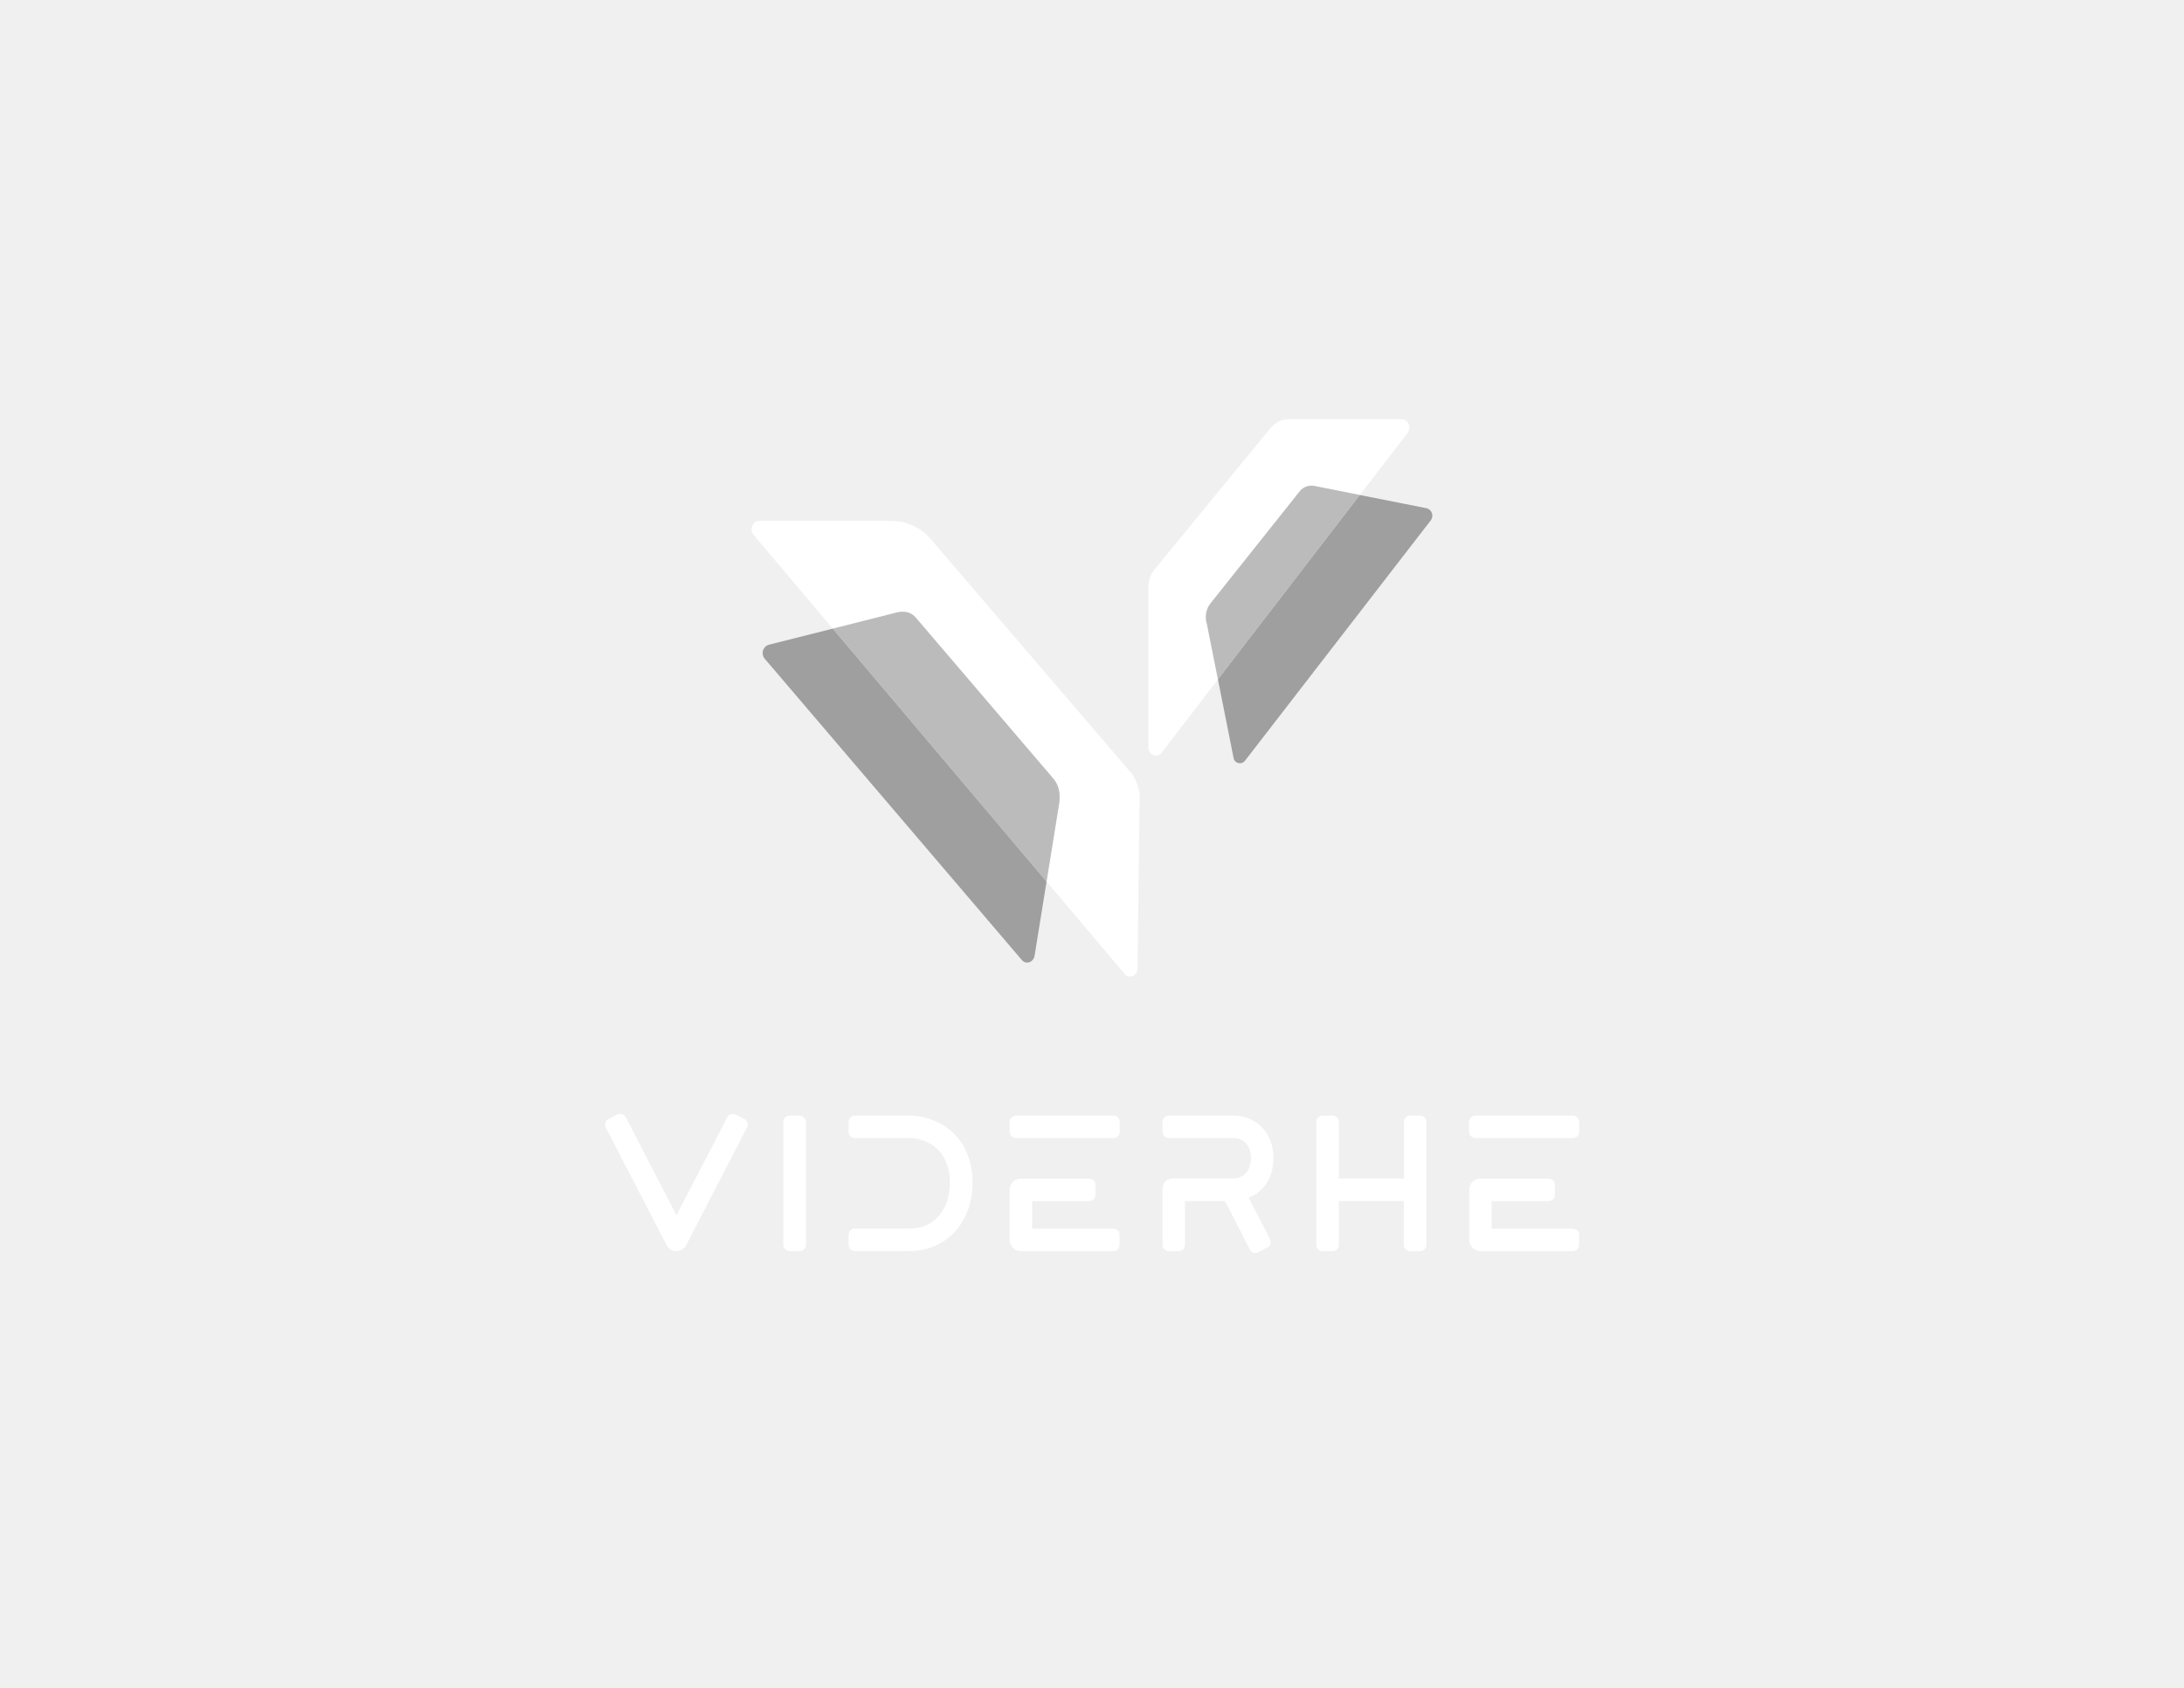
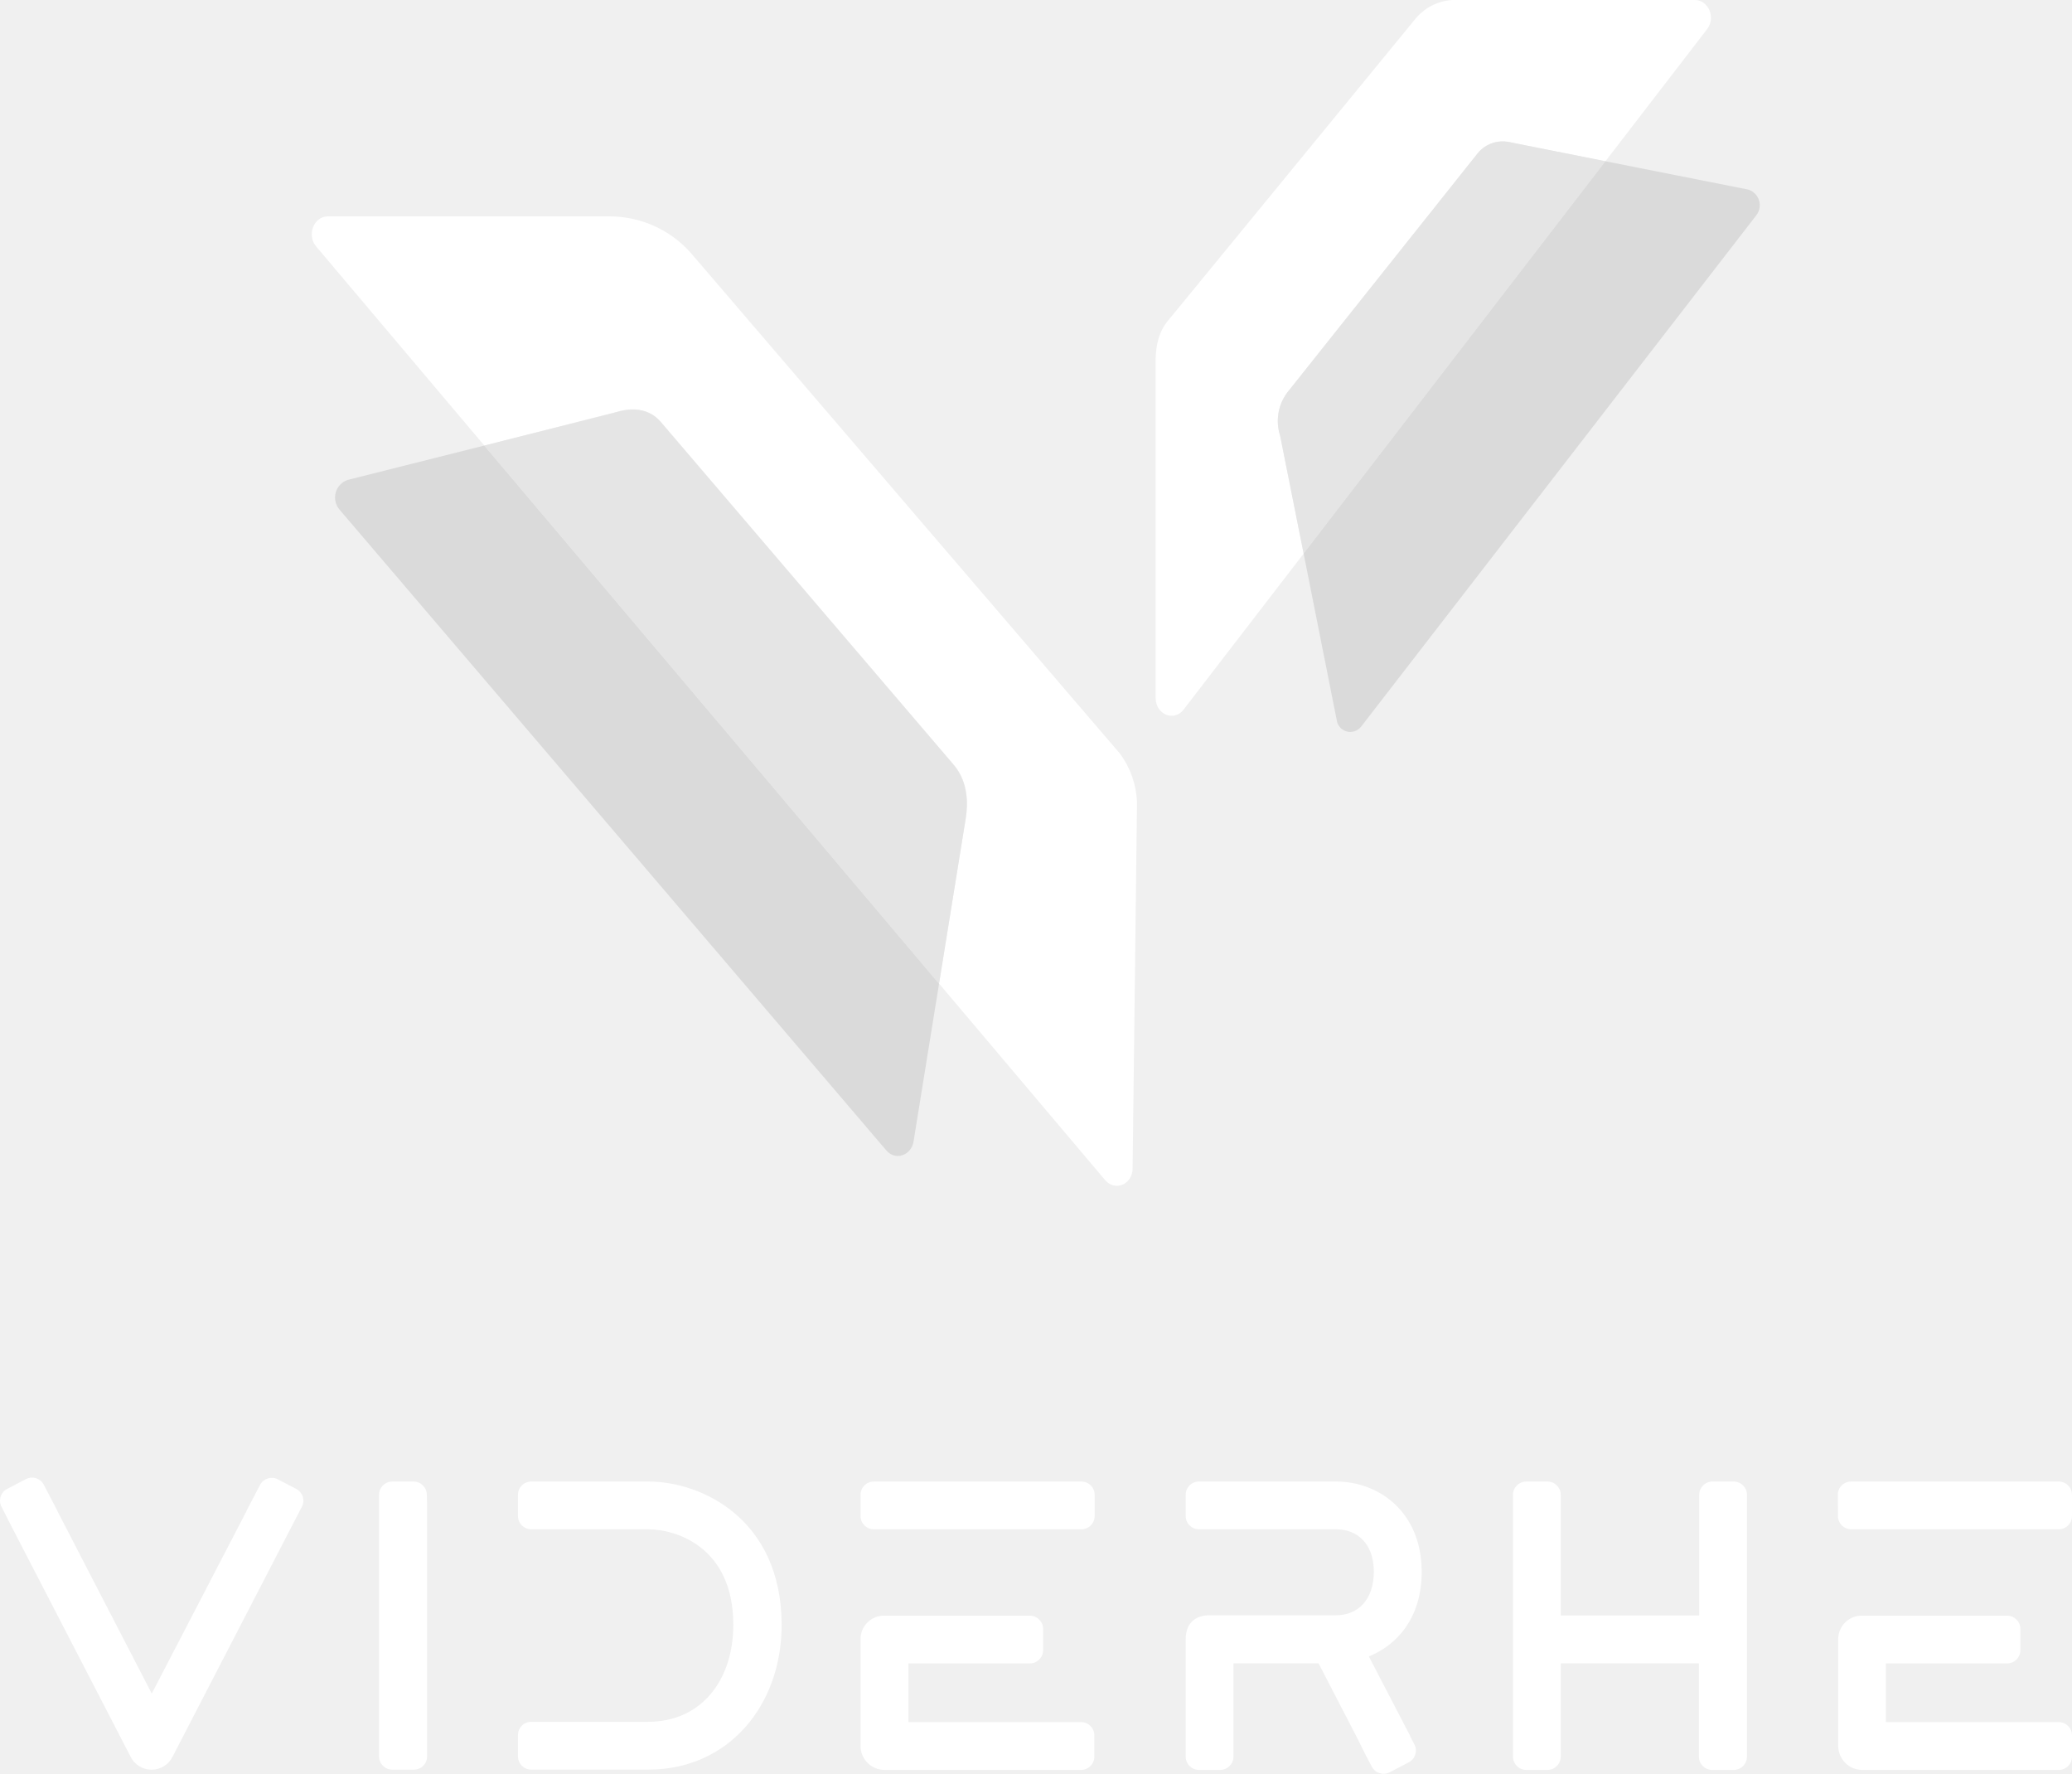
- <svg xmlns="http://www.w3.org/2000/svg" id="Layer_1" data-name="Layer 1" viewBox="0 0 792 612">
+ <svg xmlns="http://www.w3.org/2000/svg" id="Layer_1" data-name="Layer 1" viewBox="219.44 152 353.22 302.32">
  <defs>
-     <style>.cls-1{fill:#fff;}.cls-2{fill:#bcbbbb;}.cls-3{fill:#a09f9f;}</style>
+     <style>.cls-1{fill:#fff;}.cls-2{fill:#E5E5E5;}.cls-3{fill:#DADADA;}</style>
  </defs>
  <path class="cls-1" d="M330,404.51H310a2.26,2.26,0,0,0-2.26,2.26v3.62a2.26,2.26,0,0,0,2.26,2.26h1.63l.3,0h18c4.86,0,14.52,3.1,14.52,16.27,0,9.38-5.4,16.54-14.52,16.54h-18l-.3,0H310a2.26,2.26,0,0,0-2.26,2.26v3.63a2.26,2.26,0,0,0,2.26,2.26H330c13.44,0,22.69-10.74,22.69-24.71C352.64,410.92,339.07,404.51,330,404.51Z" />
  <path class="cls-1" d="M461.8,419.9c0-10.12-7.22-15.39-14.58-15.39H423.83a2.26,2.26,0,0,0-2.26,2.26v3.62a2.26,2.26,0,0,0,2.26,2.26h1.49c.12,0,.24,0,.37,0h21.53c3.51,0,6.42,2.36,6.42,7.22s-2.77,7.43-6.42,7.43H425.69c-2.64,0-4.12,1.48-4.12,4.12V451.4a2.26,2.26,0,0,0,2.26,2.26h3.62a2.26,2.26,0,0,0,2.26-2.26v-1.53a2.23,2.23,0,0,0,0-.27V435.5h14.51l6.82,13.17a.5.5,0,0,0,.05.13l1,2,.33.64a.05.05,0,0,1,0,0l.88,1.67a2.26,2.26,0,0,0,3.05.95l3.21-1.68a2.25,2.25,0,0,0,1-3.05l-.7-1.34c0-.1-.07-.21-.12-.31l-6.95-13.36C457.55,432.39,461.8,427.8,461.8,419.9Z" />
  <path class="cls-1" d="M572.66,449.6v-1.83a2.26,2.26,0,0,0-2.26-2.26h-1.52l-.27,0H540.93v-10H559.7l.27,0h1.63a2.26,2.26,0,0,0,2.26-2.26v-3.63a2.26,2.26,0,0,0-2.26-2.25H537a4,4,0,0,0-4.19,4.18V449.6a4.09,4.09,0,0,0,4.12,4.06H570.4a2.26,2.26,0,0,0,2.26-2.26v-1.79Z" />
  <path class="cls-1" d="M532.76,408.56v1.83a2.26,2.26,0,0,0,2.26,2.26h1.63a2.77,2.77,0,0,0,.3,0h31.66l.27,0h1.52a2.26,2.26,0,0,0,2.26-2.26v-1.83h0v-1.79a2.26,2.26,0,0,0-2.26-2.26H535a2.26,2.26,0,0,0-2.26,2.26v1.79Z" />
  <path class="cls-1" d="M403.78,404.51H368.4a2.26,2.26,0,0,0-2.26,2.26v3.62a2.26,2.26,0,0,0,2.26,2.26H370a2.77,2.77,0,0,0,.3,0H402l.27,0h1.52a2.26,2.26,0,0,0,2.26-2.26v-3.62A2.26,2.26,0,0,0,403.78,404.51Z" />
  <path class="cls-1" d="M403.78,445.51h-1.52l-.27,0H374.31v-10h18.77l.27,0H395a2.26,2.26,0,0,0,2.26-2.26v-3.63a2.26,2.26,0,0,0-2.26-2.25H370.33a4,4,0,0,0-4.19,4.18V449.6a4.09,4.09,0,0,0,4.12,4.06h33.52A2.26,2.26,0,0,0,406,451.4v-3.63A2.26,2.26,0,0,0,403.78,445.51Z" />
  <path class="cls-1" d="M292.2,406.77a2.26,2.26,0,0,0-2.25-2.26h-3.63a2.26,2.26,0,0,0-2.26,2.26v1.65c0,.05,0,.09,0,.14v41s0,.09,0,.14v1.66a2.26,2.26,0,0,0,2.26,2.26H290a2.26,2.26,0,0,0,2.25-2.26v-1.66c0-.05,0-.09,0-.14v-41c0-.05,0-.09,0-.13Z" />
  <path class="cls-1" d="M515,404.51h-3.63a2.26,2.26,0,0,0-2.26,2.26v1.52c0,.09,0,.18,0,.27v18.77H485.5V408.56c0-.09,0-.18,0-.27v-1.52a2.26,2.26,0,0,0-2.26-2.26h-3.63a2.26,2.26,0,0,0-2.25,2.26V451.4a2.26,2.26,0,0,0,2.25,2.26h3.63a2.26,2.26,0,0,0,2.26-2.26v-1.53c0-.09,0-.17,0-.27V435.5h23.56v14.1c0,.1,0,.18,0,.27v1.53a2.26,2.26,0,0,0,2.26,2.26H515a2.26,2.26,0,0,0,2.25-2.26V406.77A2.26,2.26,0,0,0,515,404.51Z" />
  <path class="cls-1" d="M270,405.8l-3.22-1.68a2.25,2.25,0,0,0-3,.95l-2.27,4.34a2.44,2.44,0,0,0-.1.24l-16.1,31-16.06-31.06a2,2,0,0,0-.09-.22l-2.27-4.34a2.25,2.25,0,0,0-3-.95l-3.22,1.68a2.25,2.25,0,0,0-1,3l2,3.92,20,38.67a4,4,0,0,0,7.22,0l20.88-40.36,1.16-2.23A2.25,2.25,0,0,0,270,405.8Z" />
  <path class="cls-1" d="M413.27,288.75l-.75,62.38c0,2.73-3,4-4.69,2l-28.31-33.5,4.55-28.18c1-6-1.73-8.74-2.33-9.44l-49.39-57.8c-.65-.79-2.84-3.58-8.07-1.93L302,227.94,273.33,194c-1.63-1.94-.4-5.12,2-5.12h48.26A18.53,18.53,0,0,1,337.11,195l73.25,85.44A14.94,14.94,0,0,1,413.27,288.75Z" />
  <path class="cls-1" d="M510.43,157l-17.31,22.49-16.4-3.27a5.5,5.5,0,0,0-5.31,1.84l-32.19,40.44a8.12,8.12,0,0,0-1.54,7.79l4,20.06-20.46,26.58c-1.64,2.15-4.78.85-4.78-2V214.08c-.11-5.37,1.9-7.14,2.8-8.26l41.43-50.54A8.86,8.86,0,0,1,467,152h41.33C510.69,152,512,155,510.43,157Z" />
  <path class="cls-2" d="M493.12,179.48l-51.45,66.86-4-20.06a8.12,8.12,0,0,1,1.54-7.79l32.19-40.44a5.5,5.5,0,0,1,5.31-1.84Z" />
  <path class="cls-3" d="M518.83,188.71l-67.35,87.13a2.34,2.34,0,0,1-4.18-1.19l-5.63-28.31,51.45-66.86,24.31,4.82A2.79,2.79,0,0,1,518.83,188.71Z" />
  <path class="cls-2" d="M384.07,291.49l-4.55,28.18L302,227.94l22.29-5.62c5.23-1.65,7.42,1.14,8.07,1.93l49.39,57.8C382.34,282.75,385,285.52,384.07,291.49Z" />
  <path class="cls-3" d="M379.52,319.67l-4.34,26.86c-.39,2.43-3.1,3.35-4.64,1.55L277.32,238.86a3.17,3.17,0,0,1,1.37-5.06l23.3-5.86Z" />
</svg>
